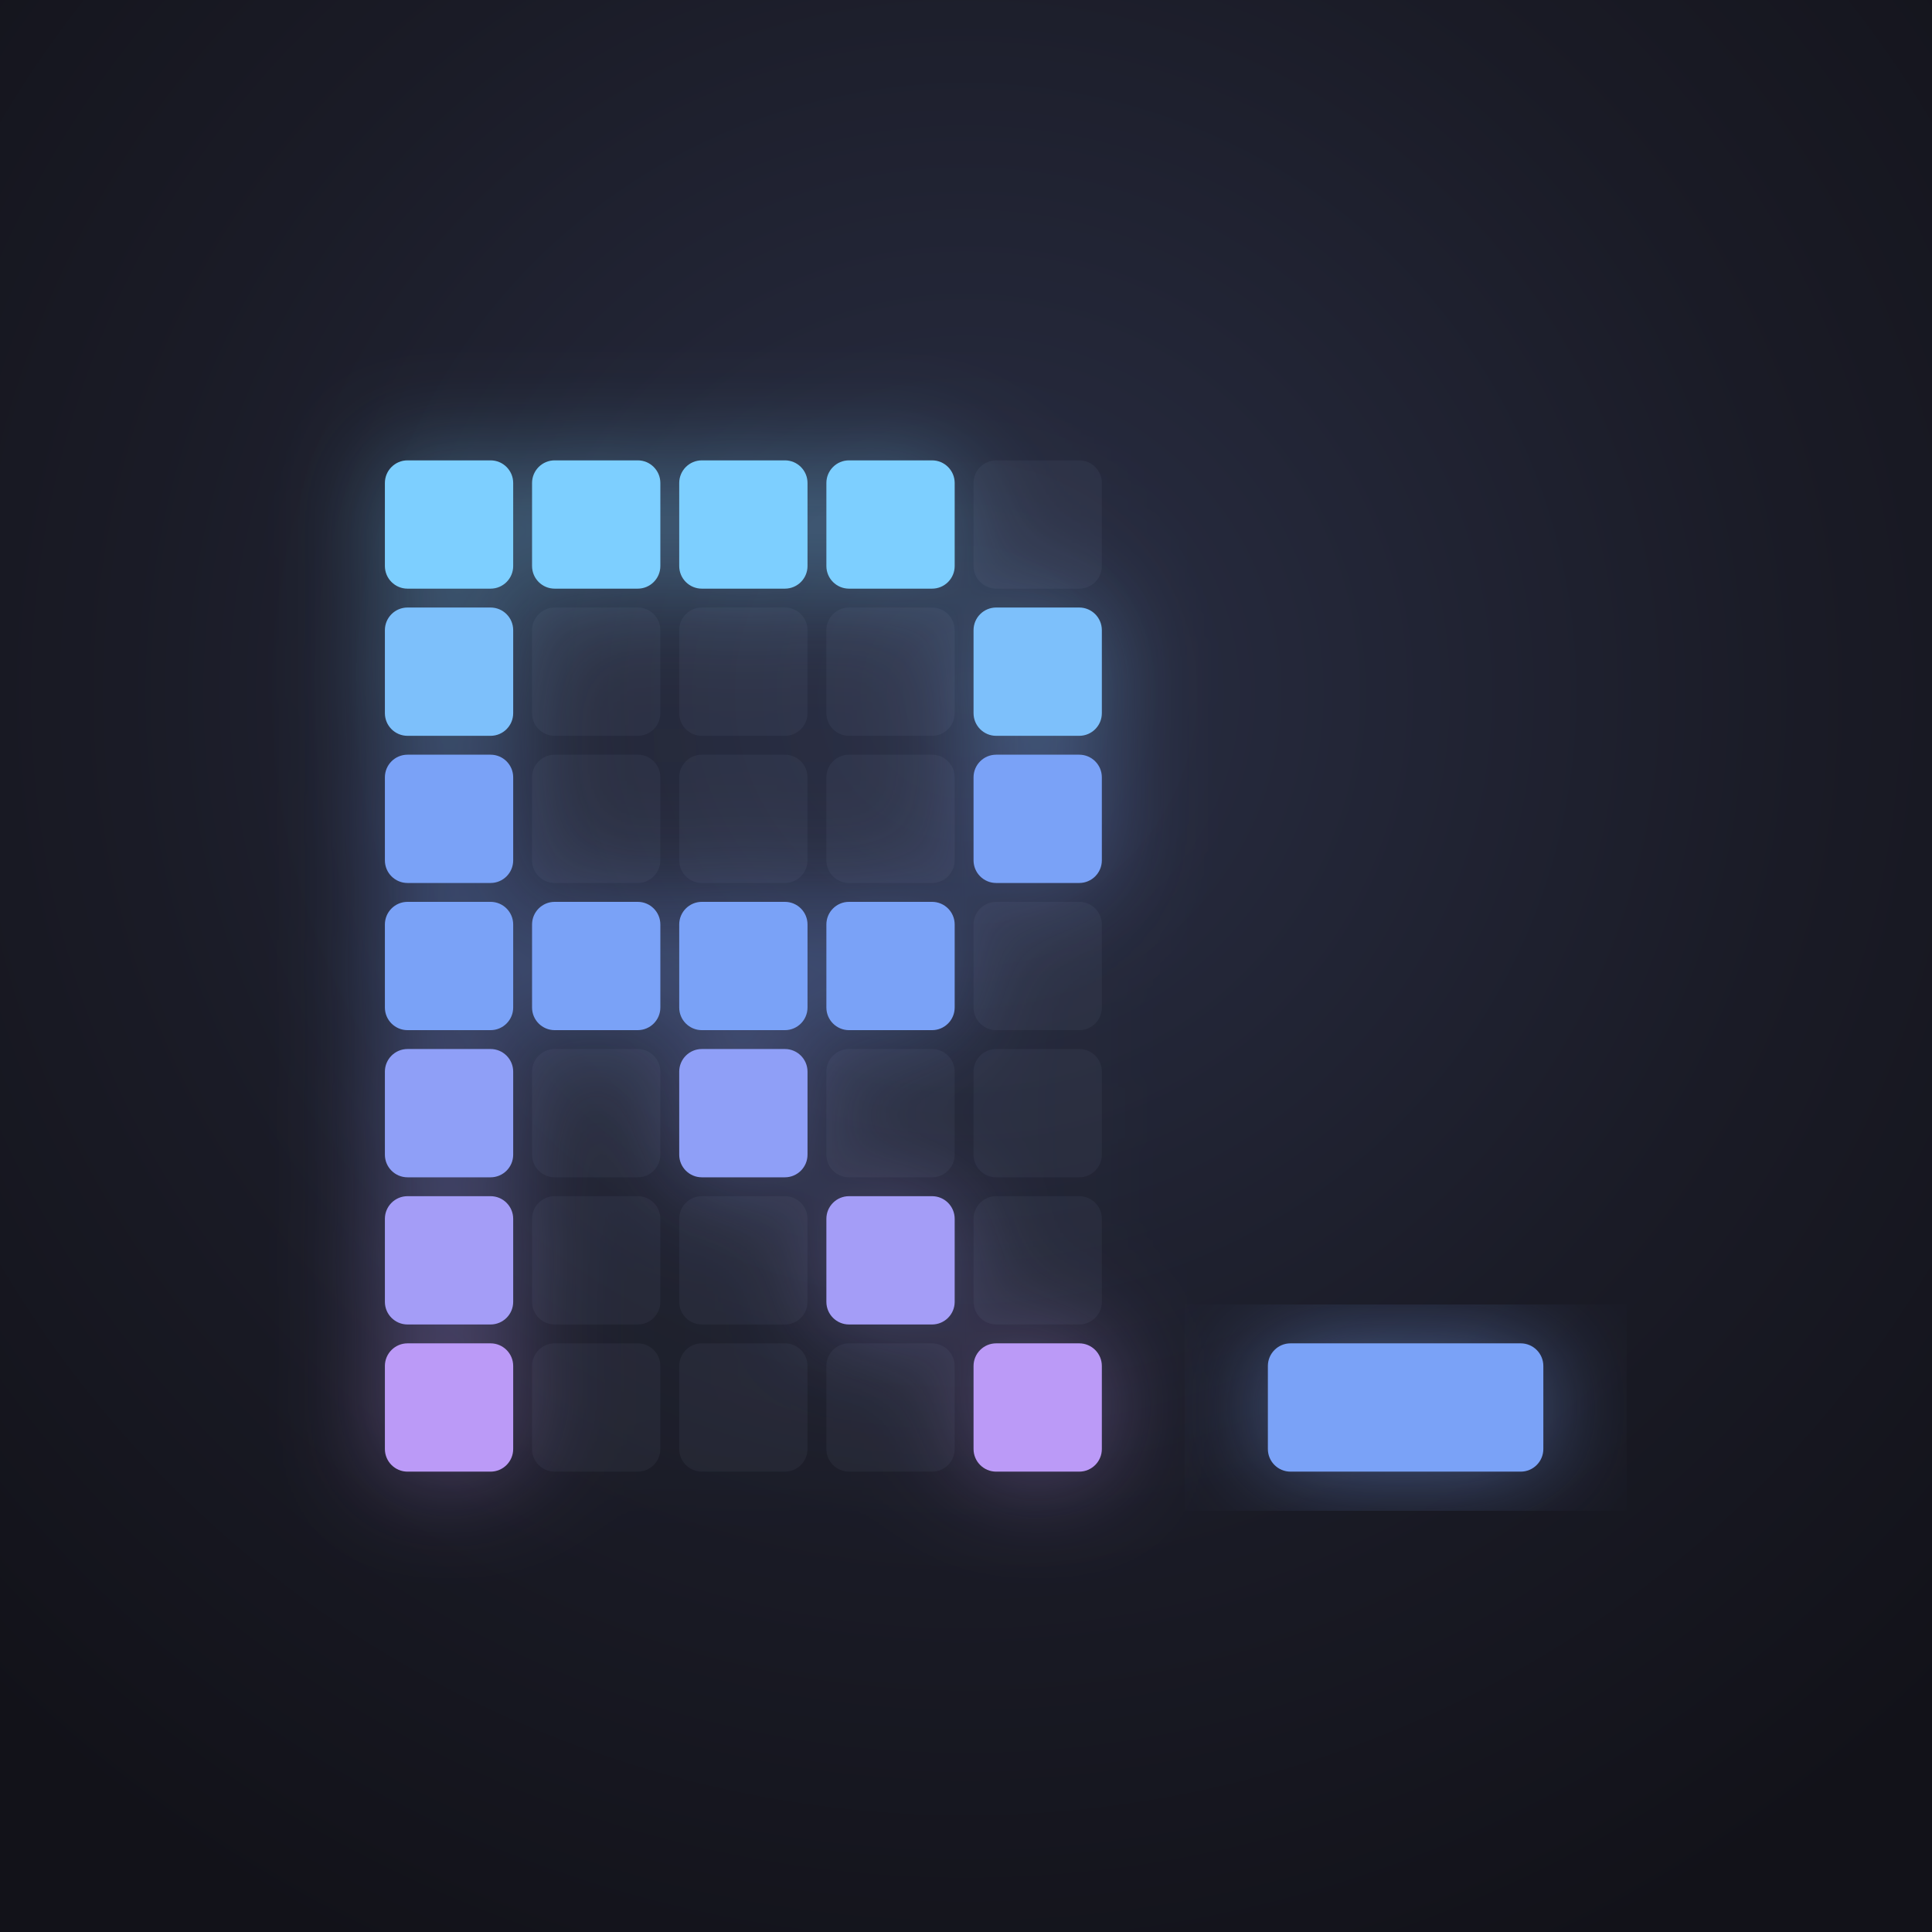
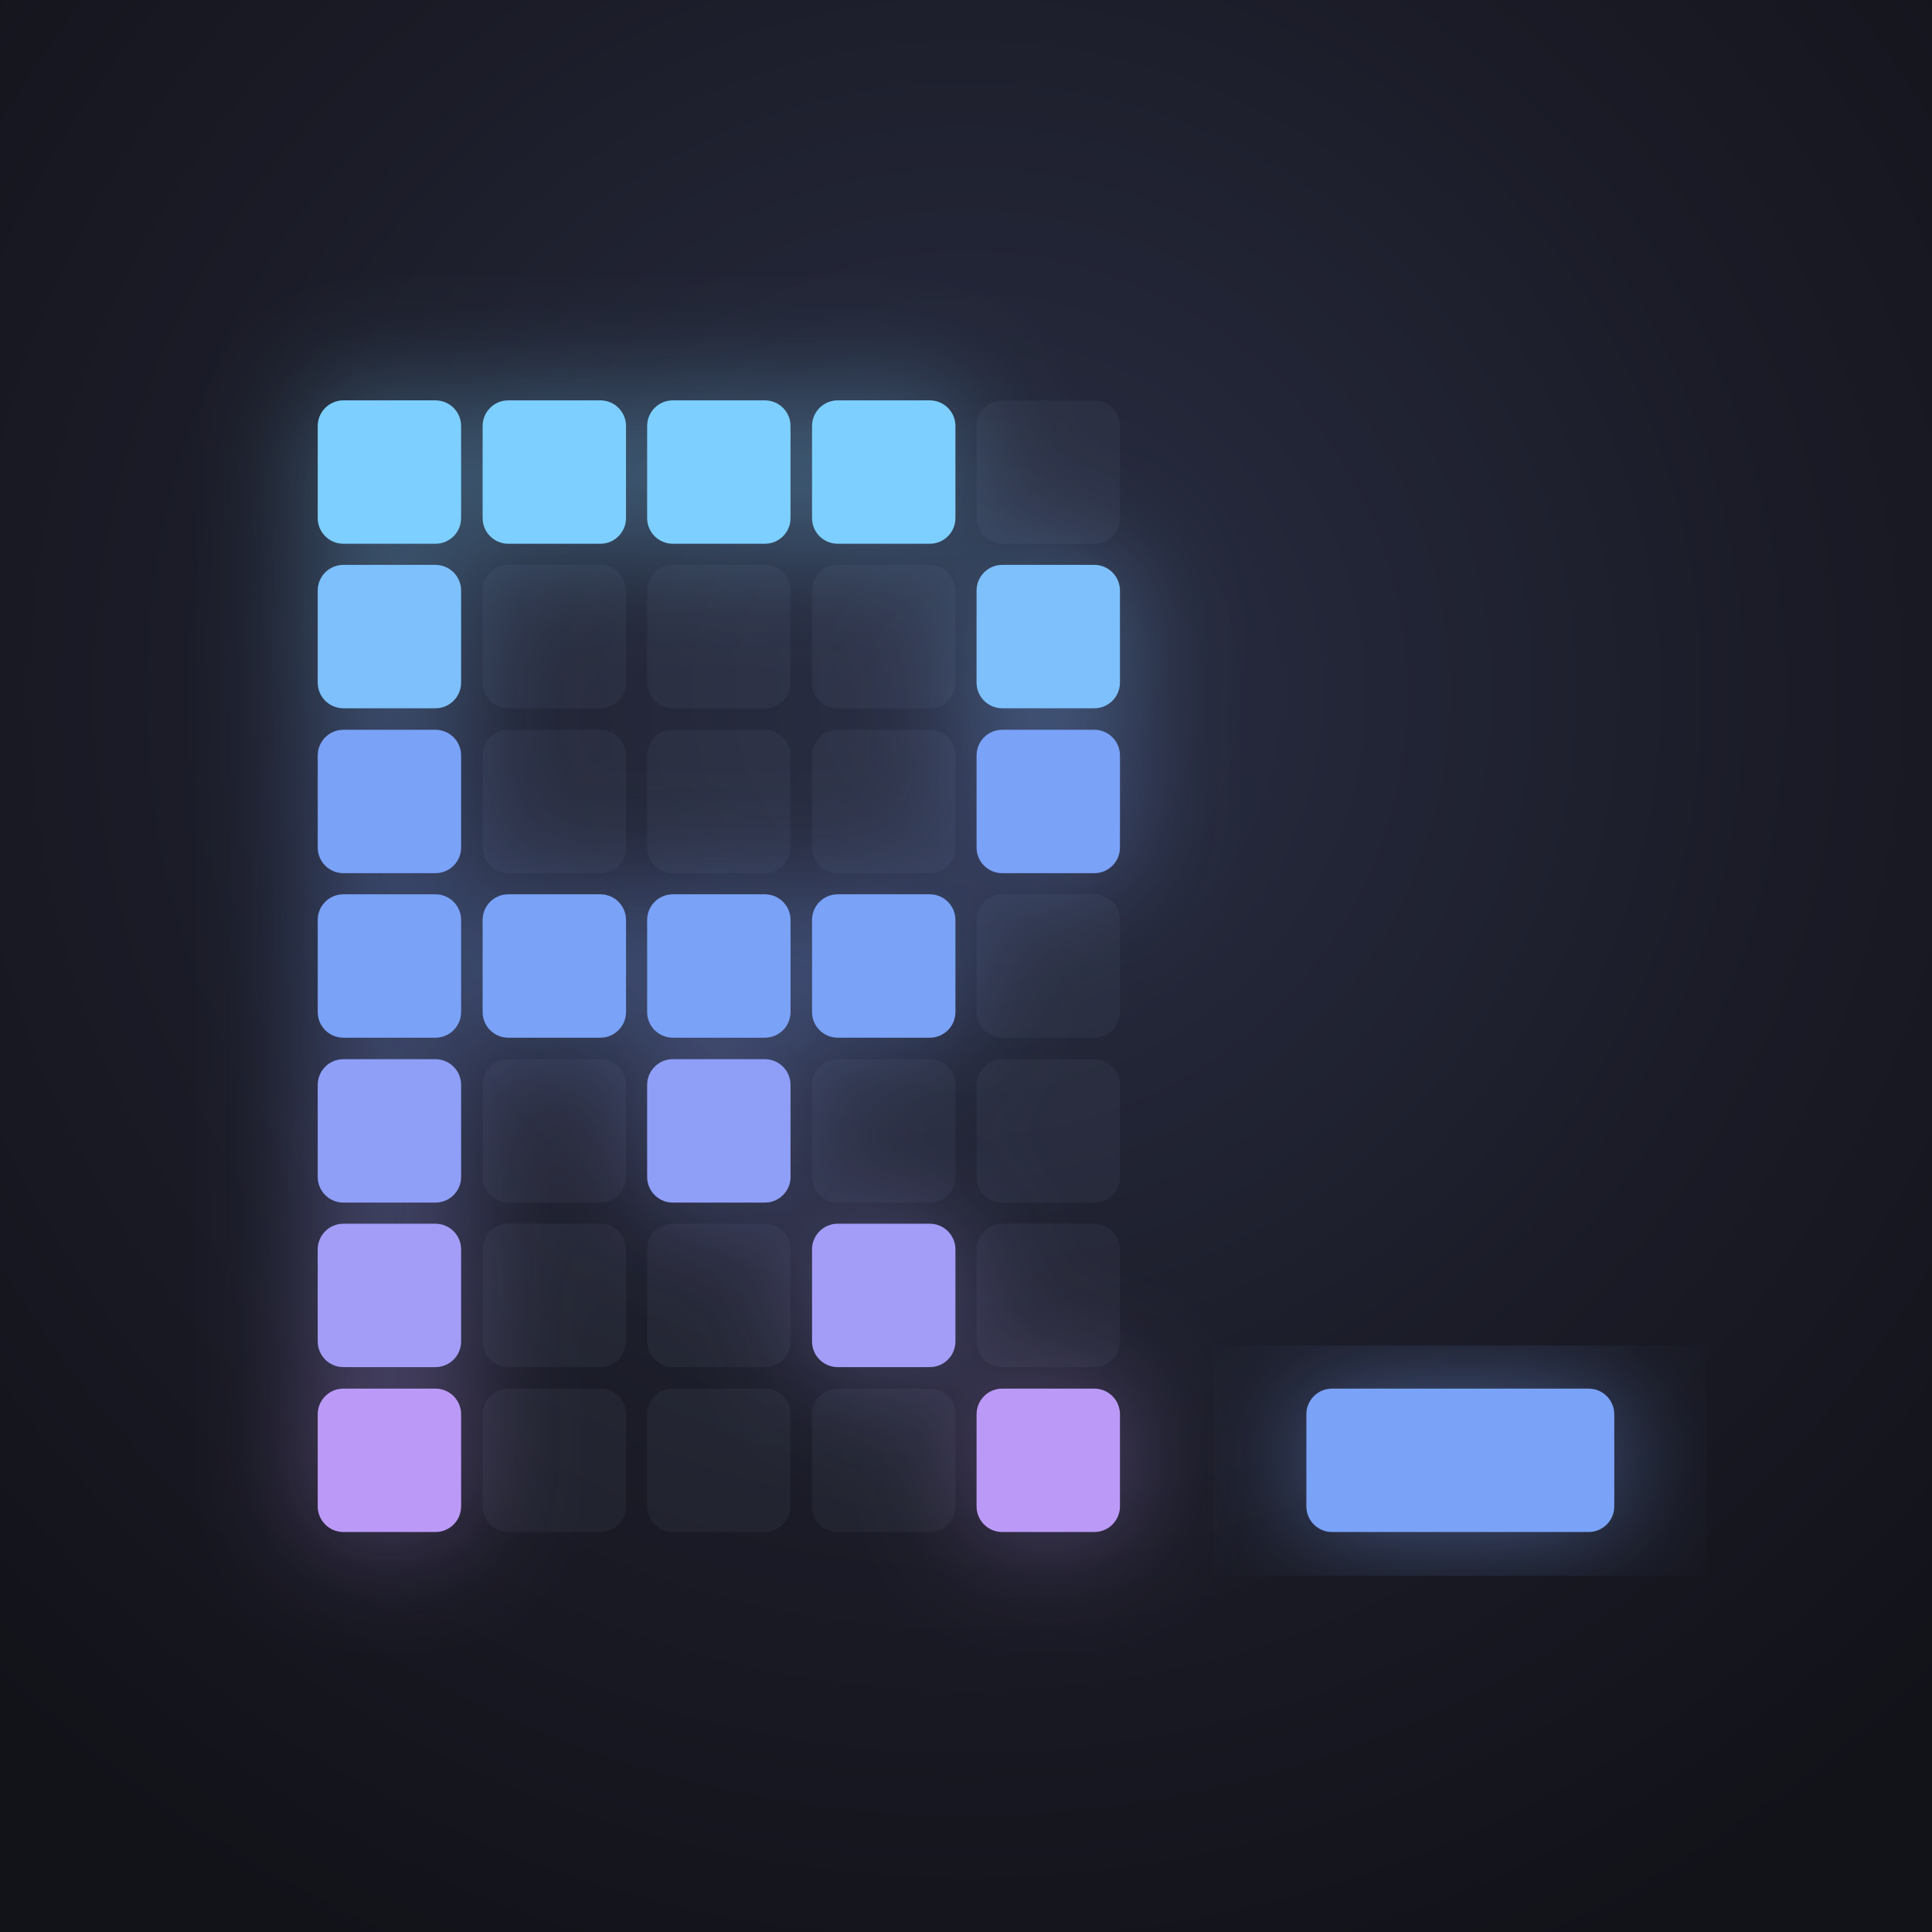
<svg xmlns="http://www.w3.org/2000/svg" viewBox="0 0 512 512" width="512" height="512">
  <defs>
    <radialGradient id="bg" cx="50%" cy="36%" r="72%">
      <stop offset="0" stop-color="#2a2f45" />
      <stop offset="0.6" stop-color="#1a1b26" />
      <stop offset="1" stop-color="#121219" />
    </radialGradient>
    <filter id="glow" x="-30%" y="-30%" width="160%" height="160%">
-       <feGaussianBlur stdDeviation="14" />
+       <feGaussianBlur stdDeviation="16" />
    </filter>
  </defs>
  <rect width="512" height="512" fill="url(#bg)" />
+   <g>
+     <rect x="258.8" y="106.1" width="38.0" height="38.0" rx="6.8" fill="#c0caf5" fill-opacity="0.05" />
+     <rect x="127.9" y="149.7" width="38.0" height="38.0" rx="6.8" fill="#c0caf5" fill-opacity="0.05" />
+     <rect x="171.5" y="149.7" width="38.0" height="38.0" rx="6.8" fill="#c0caf5" fill-opacity="0.05" />
+     <rect x="215.2" y="149.7" width="38.0" height="38.0" rx="6.8" fill="#c0caf5" fill-opacity="0.05" />
+     <rect x="127.9" y="193.4" width="38.0" height="38.0" rx="6.8" fill="#c0caf5" fill-opacity="0.05" />
+     <rect x="171.5" y="193.4" width="38.0" height="38.0" rx="6.8" fill="#c0caf5" fill-opacity="0.05" />
+     <rect x="215.2" y="193.4" width="38.0" height="38.0" rx="6.8" fill="#c0caf5" fill-opacity="0.05" />
+     <rect x="258.8" y="237.0" width="38.0" height="38.0" rx="6.8" fill="#c0caf5" fill-opacity="0.05" />
+     <rect x="127.9" y="280.7" width="38.0" height="38.0" rx="6.8" fill="#c0caf5" fill-opacity="0.05" />
+     <rect x="215.2" y="280.7" width="38.0" height="38.0" rx="6.8" fill="#c0caf5" fill-opacity="0.05" />
+     <rect x="258.8" y="280.7" width="38.0" height="38.0" rx="6.8" fill="#c0caf5" fill-opacity="0.05" />
+     <rect x="127.9" y="324.3" width="38.0" height="38.0" rx="6.8" fill="#c0caf5" fill-opacity="0.05" />
+     <rect x="171.5" y="324.3" width="38.0" height="38.0" rx="6.8" fill="#c0caf5" fill-opacity="0.05" />
+     <rect x="258.8" y="324.3" width="38.0" height="38.0" rx="6.8" fill="#c0caf5" fill-opacity="0.05" />
+     <rect x="127.9" y="368.0" width="38.0" height="38.0" rx="6.8" fill="#c0caf5" fill-opacity="0.05" />
+     <rect x="171.5" y="368.0" width="38.0" height="38.0" rx="6.8" fill="#c0caf5" fill-opacity="0.05" />
+     <rect x="215.2" y="368.0" width="38.0" height="38.0" rx="6.8" fill="#c0caf5" fill-opacity="0.05" />
+   </g>
  <g filter="url(#glow)" opacity="0.4">
-     <rect x="102" y="122" width="34" height="34" rx="6" fill="#7dcfff" />
-     <rect x="141" y="122" width="34" height="34" rx="6" fill="#7dcfff" />
-     <rect x="180" y="122" width="34" height="34" rx="6" fill="#7dcfff" />
-     <rect x="219" y="122" width="34" height="34" rx="6" fill="#7dcfff" />
-     <rect x="258" y="122" width="34" height="34" rx="6" fill="#c0caf5" fill-opacity="0.05" />
-     <rect x="102" y="161" width="34" height="34" rx="6" fill="#7dc0fb" />
-     <rect x="141" y="161" width="34" height="34" rx="6" fill="#c0caf5" fill-opacity="0.05" />
-     <rect x="180" y="161" width="34" height="34" rx="6" fill="#c0caf5" fill-opacity="0.05" />
-     <rect x="219" y="161" width="34" height="34" rx="6" fill="#c0caf5" fill-opacity="0.05" />
-     <rect x="258" y="161" width="34" height="34" rx="6" fill="#7dc0fb" />
-     <rect x="102" y="200" width="34" height="34" rx="6" fill="#7aa2f7" />
-     <rect x="141" y="200" width="34" height="34" rx="6" fill="#c0caf5" fill-opacity="0.05" />
-     <rect x="180" y="200" width="34" height="34" rx="6" fill="#c0caf5" fill-opacity="0.05" />
-     <rect x="219" y="200" width="34" height="34" rx="6" fill="#c0caf5" fill-opacity="0.05" />
-     <rect x="258" y="200" width="34" height="34" rx="6" fill="#7aa2f7" />
-     <rect x="102" y="239" width="34" height="34" rx="6" fill="#7aa2f7" />
-     <rect x="141" y="239" width="34" height="34" rx="6" fill="#7aa2f7" />
-     <rect x="180" y="239" width="34" height="34" rx="6" fill="#7aa2f7" />
-     <rect x="219" y="239" width="34" height="34" rx="6" fill="#7aa2f7" />
-     <rect x="258" y="239" width="34" height="34" rx="6" fill="#c0caf5" fill-opacity="0.05" />
-     <rect x="102" y="278" width="34" height="34" rx="6" fill="#8f9ff7" />
-     <rect x="141" y="278" width="34" height="34" rx="6" fill="#c0caf5" fill-opacity="0.05" />
-     <rect x="180" y="278" width="34" height="34" rx="6" fill="#8f9ff7" />
-     <rect x="219" y="278" width="34" height="34" rx="6" fill="#c0caf5" fill-opacity="0.05" />
-     <rect x="258" y="278" width="34" height="34" rx="6" fill="#c0caf5" fill-opacity="0.05" />
-     <rect x="102" y="317" width="34" height="34" rx="6" fill="#a49df7" />
-     <rect x="141" y="317" width="34" height="34" rx="6" fill="#c0caf5" fill-opacity="0.05" />
-     <rect x="180" y="317" width="34" height="34" rx="6" fill="#c0caf5" fill-opacity="0.05" />
-     <rect x="219" y="317" width="34" height="34" rx="6" fill="#a49df7" />
-     <rect x="258" y="317" width="34" height="34" rx="6" fill="#c0caf5" fill-opacity="0.05" />
-     <rect x="102" y="356" width="34" height="34" rx="6" fill="#bb9af7" />
-     <rect x="141" y="356" width="34" height="34" rx="6" fill="#c0caf5" fill-opacity="0.05" />
-     <rect x="180" y="356" width="34" height="34" rx="6" fill="#c0caf5" fill-opacity="0.05" />
-     <rect x="219" y="356" width="34" height="34" rx="6" fill="#c0caf5" fill-opacity="0.05" />
-     <rect x="258" y="356" width="34" height="34" rx="6" fill="#bb9af7" />
+     <rect x="84.2" y="106.1" width="38.0" height="38.0" rx="6.8" fill="#7dcfff" />
+     <rect x="127.9" y="106.1" width="38.0" height="38.0" rx="6.8" fill="#7dcfff" />
+     <rect x="171.5" y="106.1" width="38.0" height="38.0" rx="6.8" fill="#7dcfff" />
+     <rect x="215.2" y="106.1" width="38.0" height="38.0" rx="6.8" fill="#7dcfff" />
+     <rect x="84.2" y="149.7" width="38.0" height="38.0" rx="6.8" fill="#7dc0fb" />
+     <rect x="258.8" y="149.7" width="38.0" height="38.0" rx="6.8" fill="#7dc0fb" />
+     <rect x="84.2" y="193.4" width="38.0" height="38.0" rx="6.8" fill="#7aa2f7" />
+     <rect x="258.8" y="193.4" width="38.0" height="38.0" rx="6.8" fill="#7aa2f7" />
+     <rect x="84.2" y="237.0" width="38.0" height="38.0" rx="6.8" fill="#7aa2f7" />
+     <rect x="127.9" y="237.0" width="38.0" height="38.0" rx="6.8" fill="#7aa2f7" />
+     <rect x="171.5" y="237.0" width="38.0" height="38.0" rx="6.8" fill="#7aa2f7" />
+     <rect x="215.2" y="237.0" width="38.0" height="38.0" rx="6.8" fill="#7aa2f7" />
+     <rect x="84.2" y="280.7" width="38.0" height="38.0" rx="6.8" fill="#8f9ff7" />
+     <rect x="171.5" y="280.7" width="38.0" height="38.0" rx="6.8" fill="#8f9ff7" />
+     <rect x="84.2" y="324.3" width="38.0" height="38.0" rx="6.8" fill="#a49df7" />
+     <rect x="215.2" y="324.3" width="38.0" height="38.0" rx="6.8" fill="#a49df7" />
+     <rect x="84.2" y="368.0" width="38.0" height="38.0" rx="6.8" fill="#bb9af7" />
+     <rect x="258.8" y="368.0" width="38.0" height="38.0" rx="6.8" fill="#bb9af7" />
  </g>
  <g>
-     <rect x="102" y="122" width="34" height="34" rx="6" fill="#7dcfff" />
-     <rect x="141" y="122" width="34" height="34" rx="6" fill="#7dcfff" />
-     <rect x="180" y="122" width="34" height="34" rx="6" fill="#7dcfff" />
-     <rect x="219" y="122" width="34" height="34" rx="6" fill="#7dcfff" />
-     <rect x="258" y="122" width="34" height="34" rx="6" fill="#c0caf5" fill-opacity="0.05" />
-     <rect x="102" y="161" width="34" height="34" rx="6" fill="#7dc0fb" />
-     <rect x="141" y="161" width="34" height="34" rx="6" fill="#c0caf5" fill-opacity="0.05" />
-     <rect x="180" y="161" width="34" height="34" rx="6" fill="#c0caf5" fill-opacity="0.05" />
-     <rect x="219" y="161" width="34" height="34" rx="6" fill="#c0caf5" fill-opacity="0.05" />
-     <rect x="258" y="161" width="34" height="34" rx="6" fill="#7dc0fb" />
-     <rect x="102" y="200" width="34" height="34" rx="6" fill="#7aa2f7" />
-     <rect x="141" y="200" width="34" height="34" rx="6" fill="#c0caf5" fill-opacity="0.05" />
-     <rect x="180" y="200" width="34" height="34" rx="6" fill="#c0caf5" fill-opacity="0.05" />
-     <rect x="219" y="200" width="34" height="34" rx="6" fill="#c0caf5" fill-opacity="0.05" />
-     <rect x="258" y="200" width="34" height="34" rx="6" fill="#7aa2f7" />
-     <rect x="102" y="239" width="34" height="34" rx="6" fill="#7aa2f7" />
-     <rect x="141" y="239" width="34" height="34" rx="6" fill="#7aa2f7" />
-     <rect x="180" y="239" width="34" height="34" rx="6" fill="#7aa2f7" />
-     <rect x="219" y="239" width="34" height="34" rx="6" fill="#7aa2f7" />
-     <rect x="258" y="239" width="34" height="34" rx="6" fill="#c0caf5" fill-opacity="0.05" />
-     <rect x="102" y="278" width="34" height="34" rx="6" fill="#8f9ff7" />
-     <rect x="141" y="278" width="34" height="34" rx="6" fill="#c0caf5" fill-opacity="0.05" />
-     <rect x="180" y="278" width="34" height="34" rx="6" fill="#8f9ff7" />
-     <rect x="219" y="278" width="34" height="34" rx="6" fill="#c0caf5" fill-opacity="0.05" />
-     <rect x="258" y="278" width="34" height="34" rx="6" fill="#c0caf5" fill-opacity="0.05" />
-     <rect x="102" y="317" width="34" height="34" rx="6" fill="#a49df7" />
-     <rect x="141" y="317" width="34" height="34" rx="6" fill="#c0caf5" fill-opacity="0.05" />
-     <rect x="180" y="317" width="34" height="34" rx="6" fill="#c0caf5" fill-opacity="0.05" />
-     <rect x="219" y="317" width="34" height="34" rx="6" fill="#a49df7" />
-     <rect x="258" y="317" width="34" height="34" rx="6" fill="#c0caf5" fill-opacity="0.05" />
-     <rect x="102" y="356" width="34" height="34" rx="6" fill="#bb9af7" />
-     <rect x="141" y="356" width="34" height="34" rx="6" fill="#c0caf5" fill-opacity="0.05" />
-     <rect x="180" y="356" width="34" height="34" rx="6" fill="#c0caf5" fill-opacity="0.05" />
-     <rect x="219" y="356" width="34" height="34" rx="6" fill="#c0caf5" fill-opacity="0.05" />
-     <rect x="258" y="356" width="34" height="34" rx="6" fill="#bb9af7" />
+     <rect x="84.2" y="106.1" width="38.0" height="38.0" rx="6.8" fill="#7dcfff" />
+     <rect x="127.9" y="106.1" width="38.0" height="38.0" rx="6.8" fill="#7dcfff" />
+     <rect x="171.5" y="106.1" width="38.0" height="38.0" rx="6.8" fill="#7dcfff" />
+     <rect x="215.2" y="106.1" width="38.0" height="38.0" rx="6.8" fill="#7dcfff" />
+     <rect x="84.2" y="149.7" width="38.0" height="38.0" rx="6.8" fill="#7dc0fb" />
+     <rect x="258.8" y="149.7" width="38.0" height="38.0" rx="6.8" fill="#7dc0fb" />
+     <rect x="84.2" y="193.4" width="38.0" height="38.0" rx="6.8" fill="#7aa2f7" />
+     <rect x="258.8" y="193.4" width="38.0" height="38.0" rx="6.8" fill="#7aa2f7" />
+     <rect x="84.2" y="237.0" width="38.0" height="38.0" rx="6.8" fill="#7aa2f7" />
+     <rect x="127.9" y="237.0" width="38.0" height="38.0" rx="6.8" fill="#7aa2f7" />
+     <rect x="171.5" y="237.0" width="38.0" height="38.0" rx="6.8" fill="#7aa2f7" />
+     <rect x="215.2" y="237.0" width="38.0" height="38.0" rx="6.8" fill="#7aa2f7" />
+     <rect x="84.2" y="280.7" width="38.0" height="38.0" rx="6.8" fill="#8f9ff7" />
+     <rect x="171.5" y="280.7" width="38.0" height="38.0" rx="6.8" fill="#8f9ff7" />
+     <rect x="84.2" y="324.3" width="38.0" height="38.0" rx="6.8" fill="#a49df7" />
+     <rect x="215.2" y="324.3" width="38.0" height="38.0" rx="6.8" fill="#a49df7" />
+     <rect x="84.2" y="368.0" width="38.0" height="38.0" rx="6.8" fill="#bb9af7" />
+     <rect x="258.8" y="368.0" width="38.0" height="38.0" rx="6.8" fill="#bb9af7" />
  </g>
  <g>
    <animate attributeName="opacity" values="1;1;0;0" keyTimes="0;0.5;0.5;1" dur="1.06s" repeatCount="indefinite" />
    <g filter="url(#glow)" opacity="0.5">
-       <rect x="336" y="356" width="73" height="34" rx="6" fill="#7aa2f7" />
+       <rect x="346.2" y="368.0" width="81.6" height="38.0" rx="6.8" fill="#7aa2f7" />
    </g>
-     <rect x="336" y="356" width="73" height="34" rx="6" fill="#7aa2f7" />
+     <rect x="346.2" y="368.0" width="81.6" height="38.0" rx="6.8" fill="#7aa2f7" />
  </g>
</svg>
